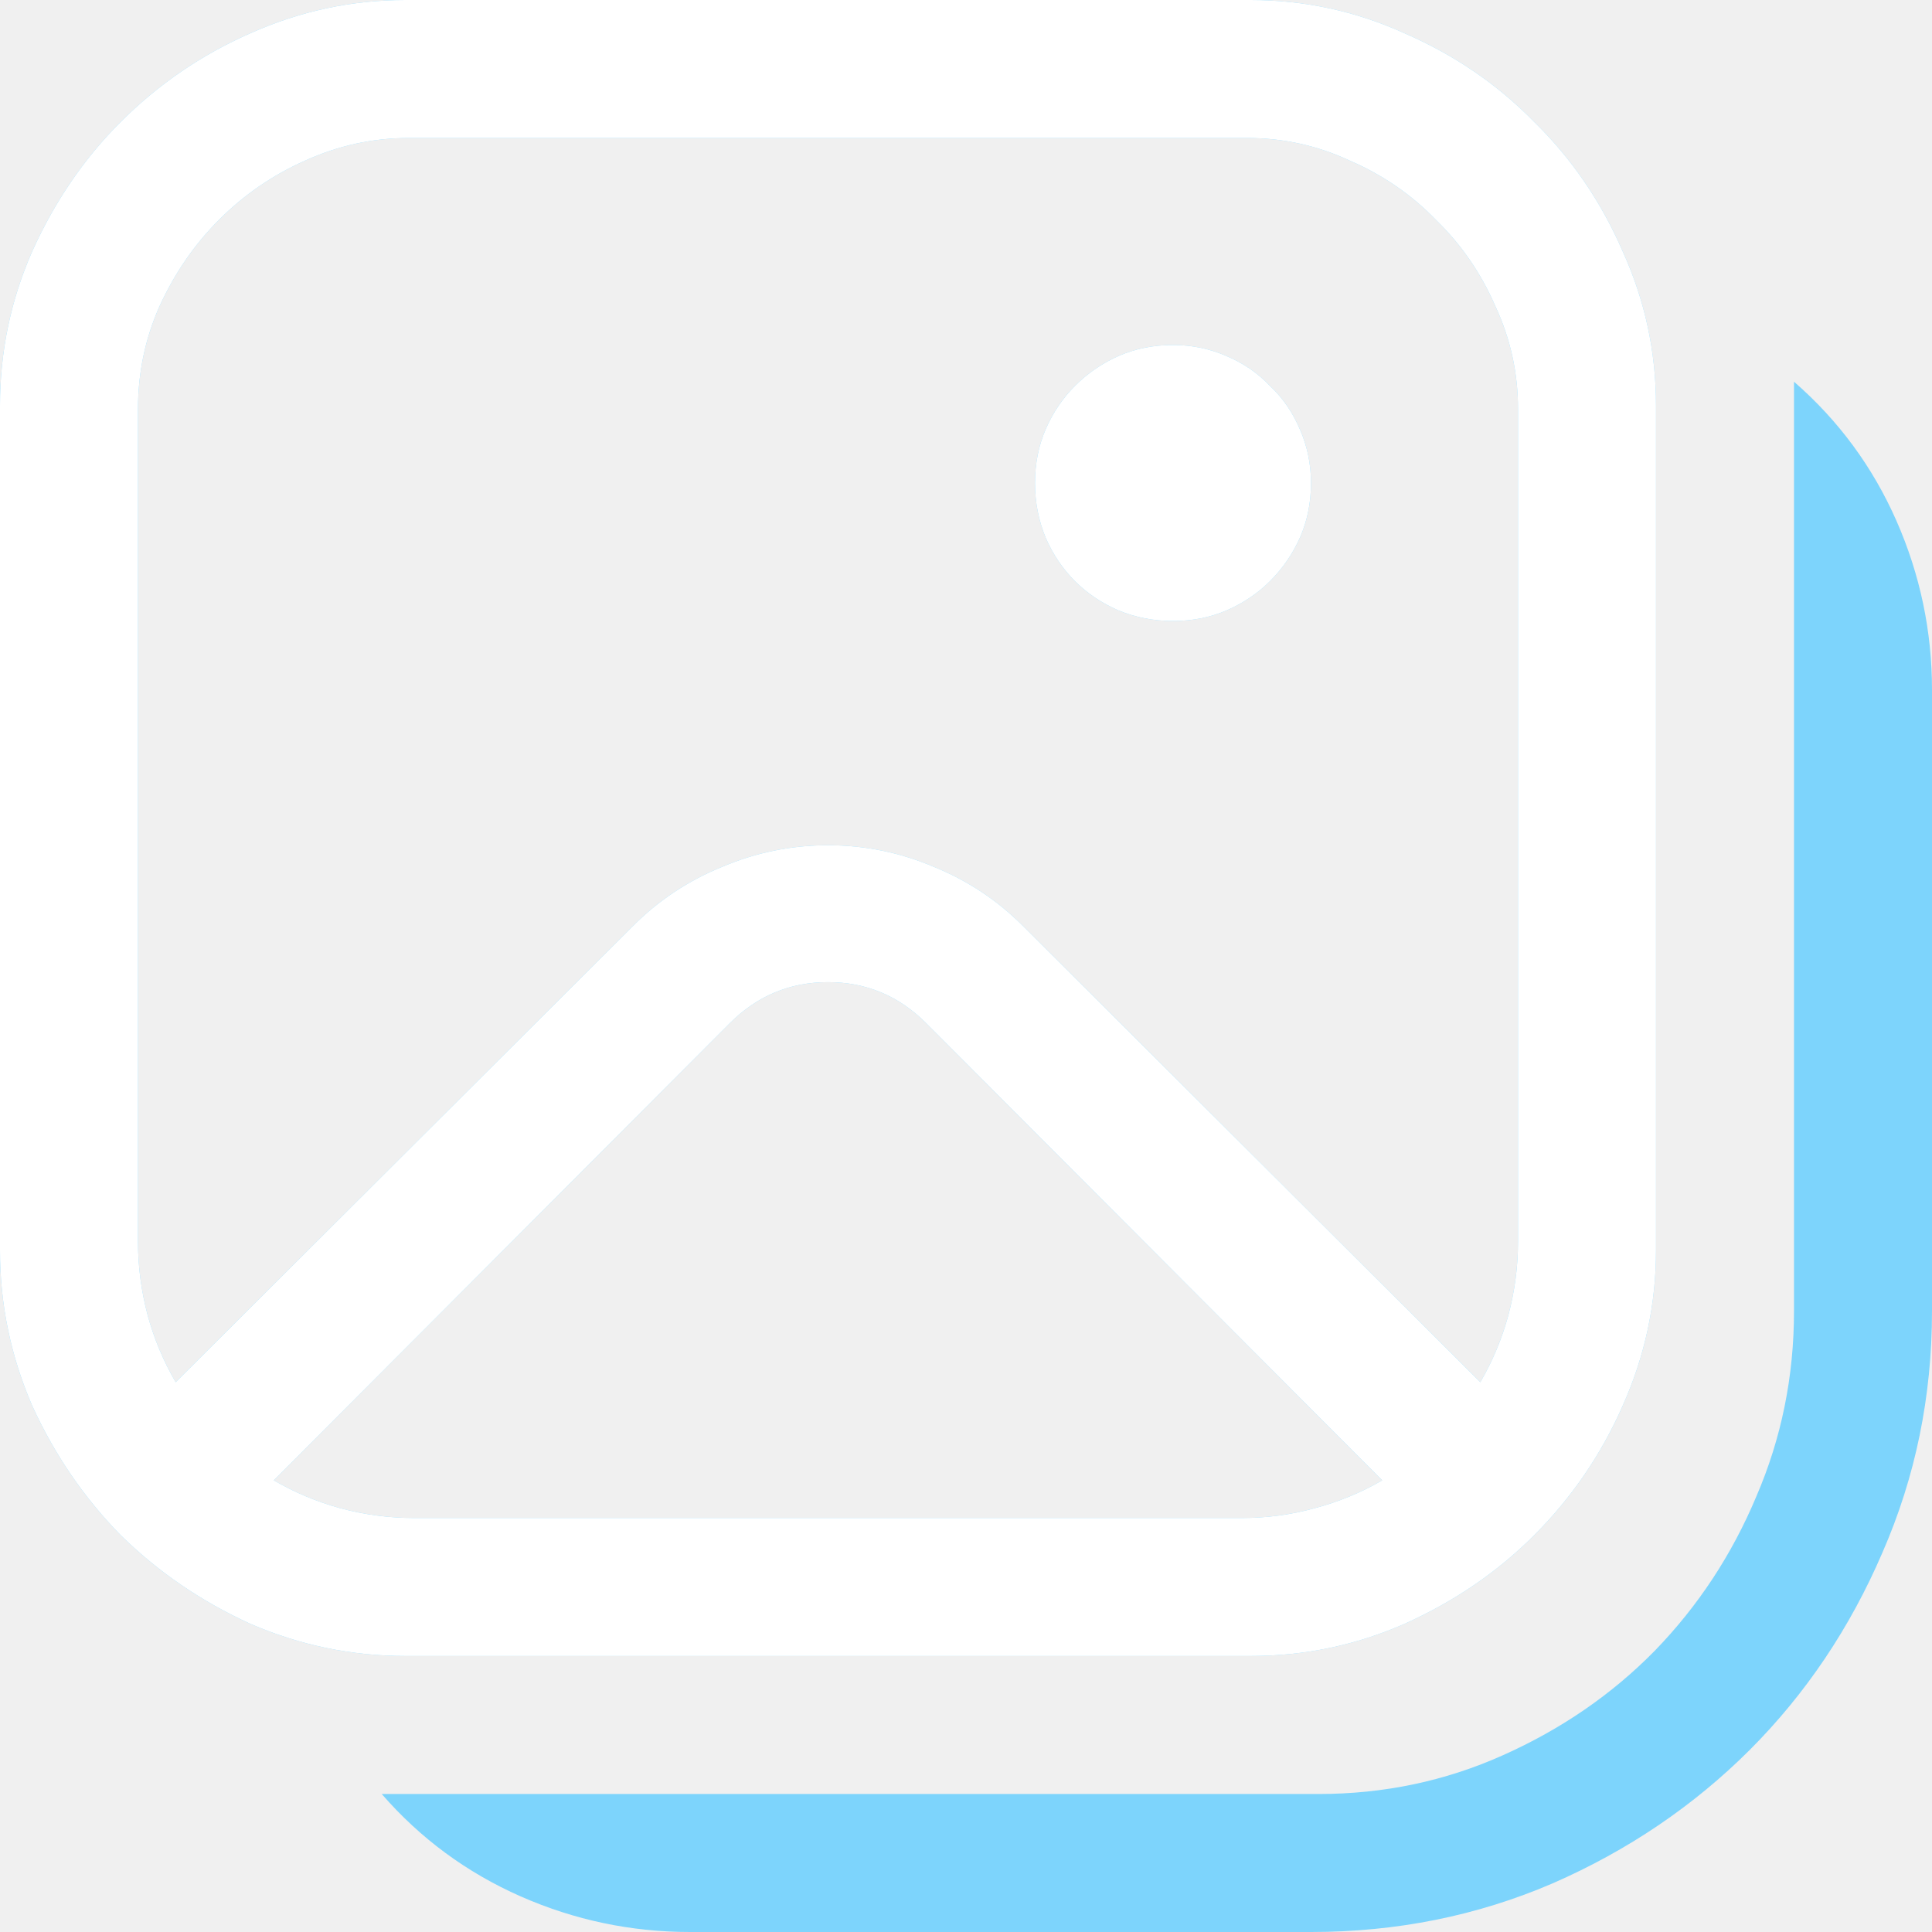
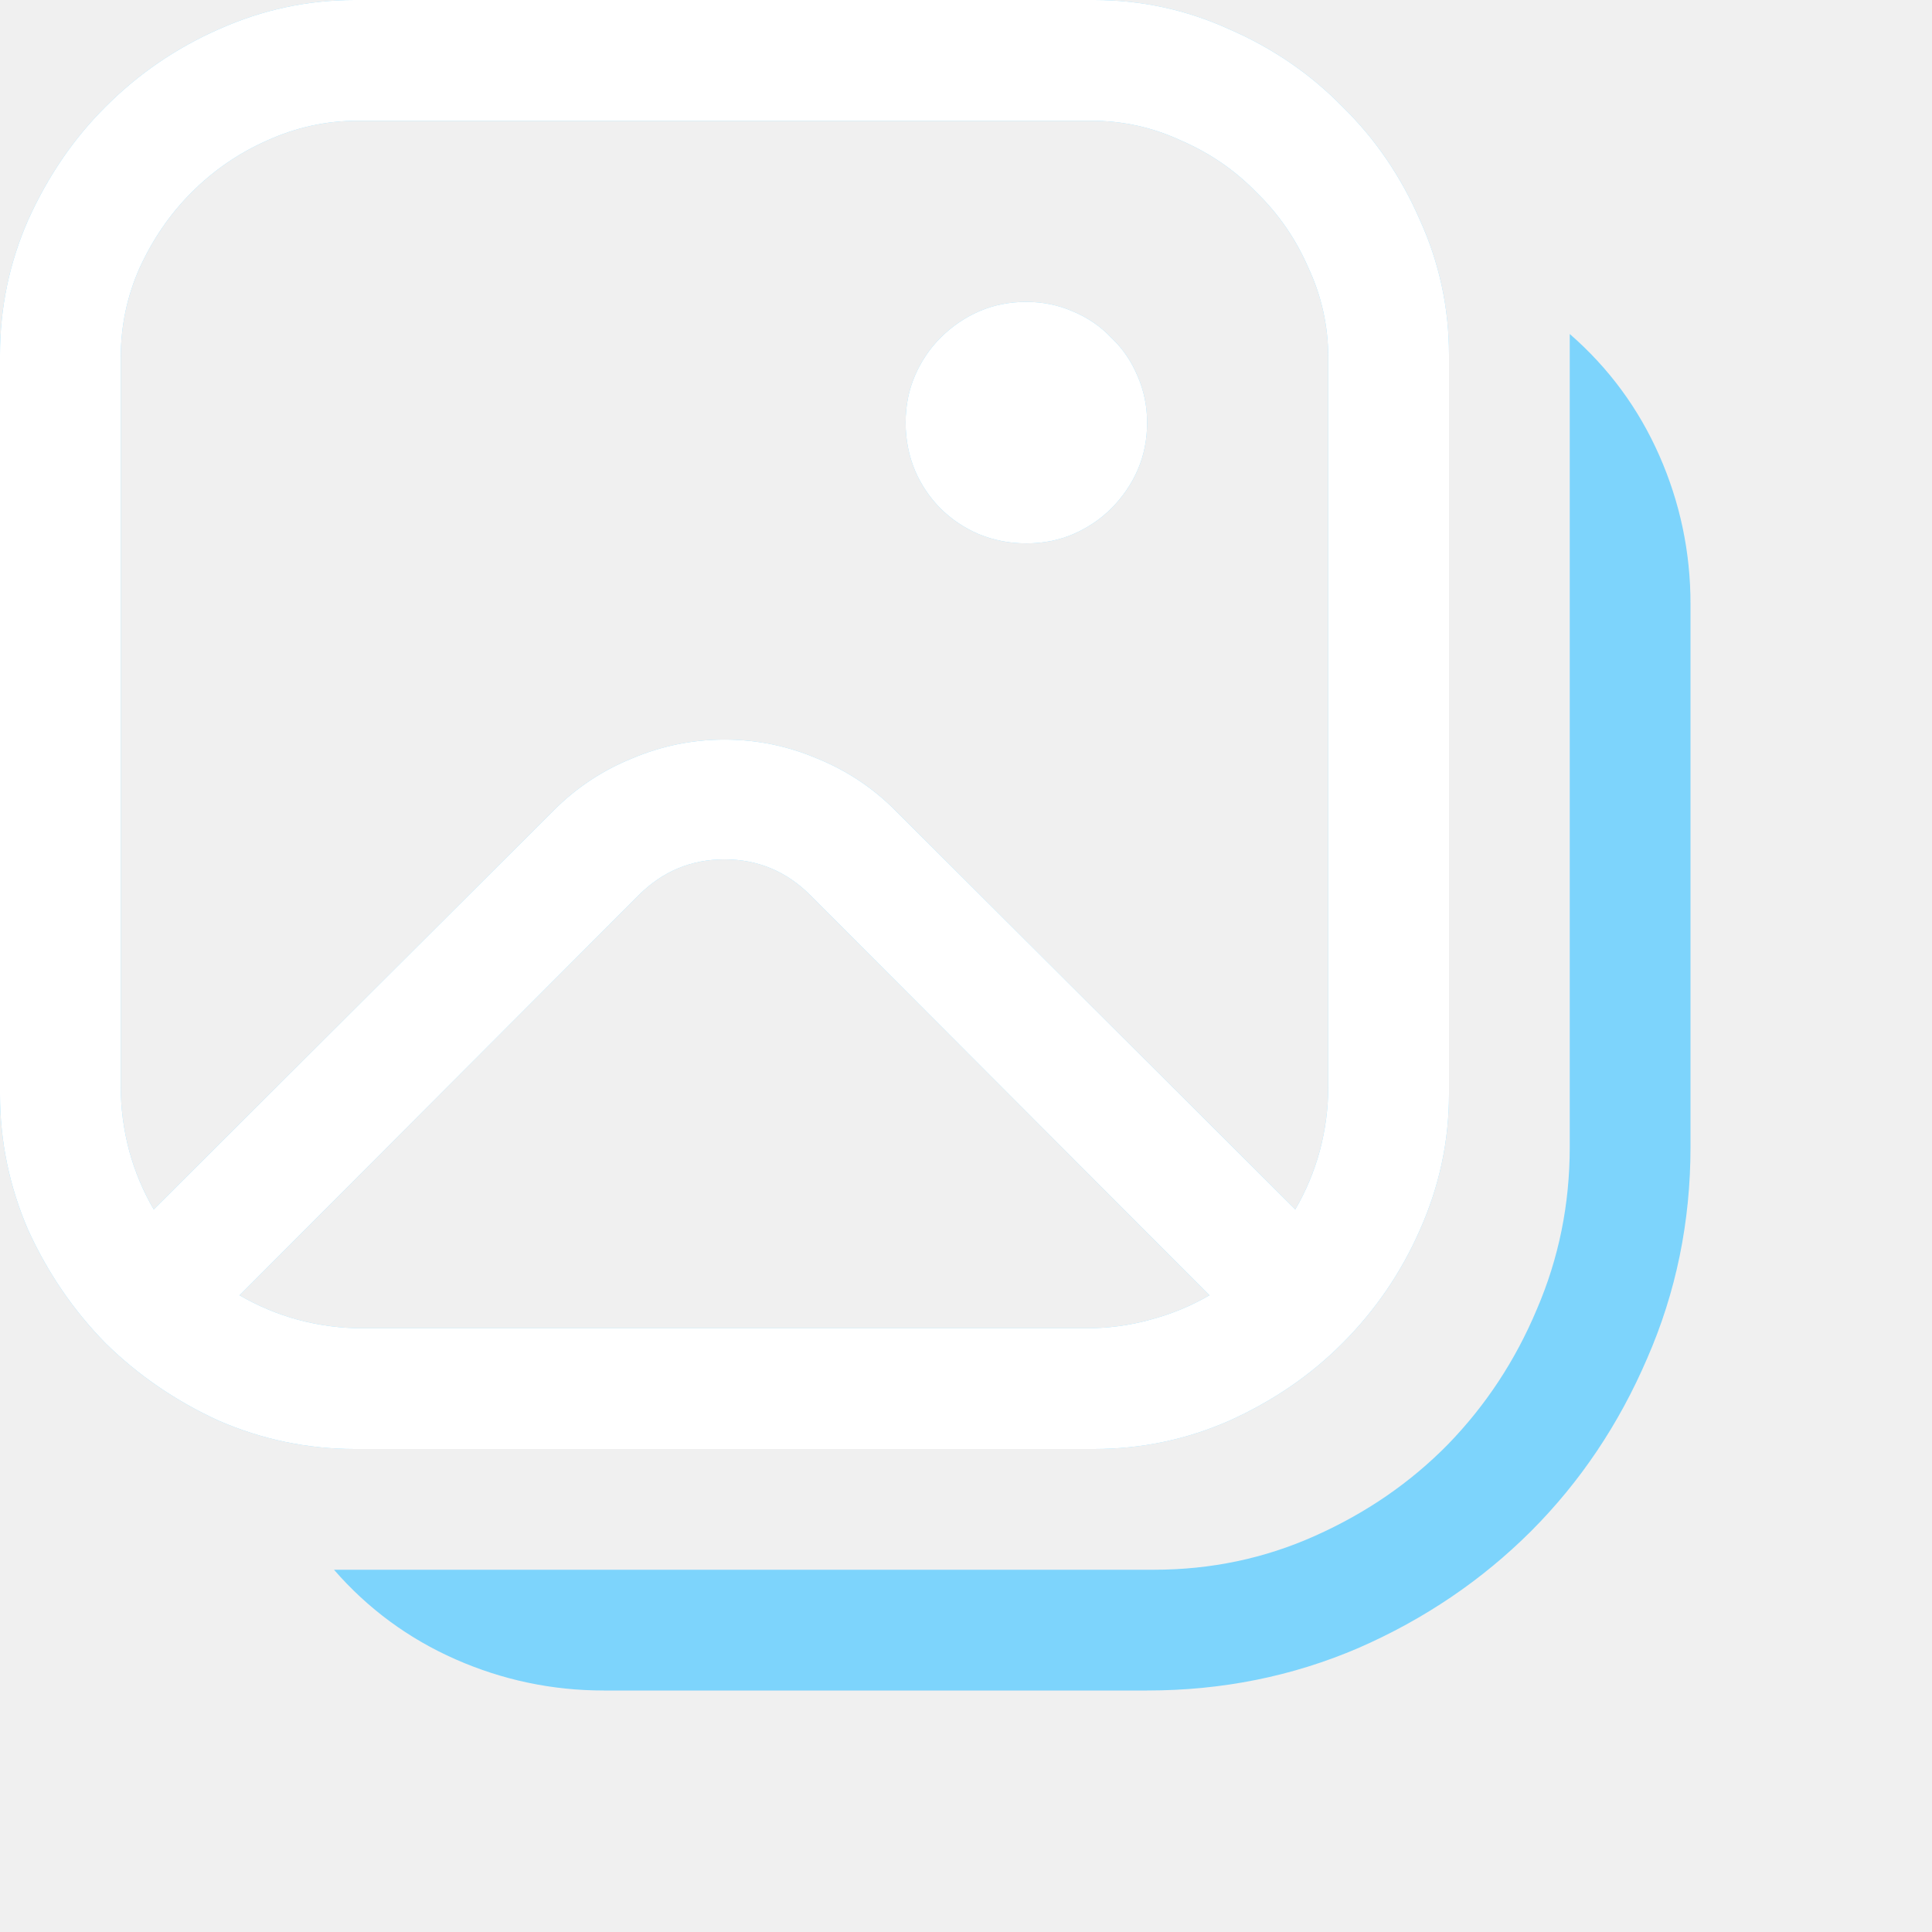
- <svg xmlns="http://www.w3.org/2000/svg" width="14" height="14" viewBox="0 0 14 14" fill="none">
+ <svg xmlns="http://www.w3.org/2000/svg" viewBox="0 0 16 16" fill="none">
  <path d="M2.938 12C2.547 12 2.172 11.922 1.812 11.766C1.458 11.604 1.146 11.391 0.875 11.125C0.609 10.854 0.396 10.542 0.234 10.188C0.078 9.828 0 9.453 0 9.062V2.938C0 2.547 0.078 2.174 0.234 1.82C0.396 1.461 0.609 1.148 0.875 0.883C1.146 0.612 1.458 0.398 1.812 0.242C2.172 0.081 2.547 0 2.938 0H9.062C9.453 0 9.826 0.081 10.18 0.242C10.539 0.398 10.852 0.612 11.117 0.883C11.388 1.148 11.602 1.461 11.758 1.82C11.919 2.174 12 2.547 12 2.938V9.062C12 9.453 11.919 9.828 11.758 10.188C11.602 10.542 11.388 10.854 11.117 11.125C10.852 11.391 10.539 11.604 10.18 11.766C9.826 11.922 9.453 12 9.062 12H2.938ZM6 6.125C6.266 6.125 6.521 6.177 6.766 6.281C7.01 6.38 7.227 6.523 7.414 6.711L10.727 10.016C10.815 9.865 10.883 9.703 10.93 9.531C10.977 9.354 11 9.177 11 9V2.961C11 2.701 10.945 2.453 10.836 2.219C10.732 1.979 10.588 1.771 10.406 1.594C10.229 1.411 10.021 1.268 9.781 1.164C9.547 1.055 9.299 1 9.039 1H2.961C2.701 1 2.451 1.055 2.211 1.164C1.977 1.268 1.768 1.411 1.586 1.594C1.409 1.771 1.266 1.979 1.156 2.219C1.052 2.453 1 2.701 1 2.961V9C1 9.177 1.023 9.354 1.07 9.531C1.117 9.703 1.185 9.865 1.273 10.016L4.586 6.711C4.773 6.523 4.99 6.38 5.234 6.281C5.479 6.177 5.734 6.125 6 6.125ZM7.5 3.5C7.5 3.359 7.526 3.229 7.578 3.109C7.63 2.99 7.701 2.885 7.789 2.797C7.883 2.703 7.99 2.63 8.109 2.578C8.229 2.526 8.359 2.5 8.5 2.5C8.635 2.5 8.763 2.526 8.883 2.578C9.008 2.63 9.115 2.703 9.203 2.797C9.297 2.885 9.37 2.992 9.422 3.117C9.474 3.237 9.5 3.365 9.5 3.5C9.5 3.641 9.474 3.771 9.422 3.891C9.37 4.01 9.297 4.117 9.203 4.211C9.115 4.299 9.01 4.37 8.891 4.422C8.771 4.474 8.641 4.5 8.5 4.5C8.359 4.5 8.227 4.474 8.102 4.422C7.982 4.37 7.878 4.299 7.789 4.211C7.701 4.122 7.63 4.018 7.578 3.898C7.526 3.773 7.5 3.641 7.5 3.5ZM5 14C4.573 14 4.164 13.914 3.773 13.742C3.383 13.57 3.047 13.323 2.766 13H9.555C10.029 13 10.474 12.906 10.891 12.719C11.312 12.531 11.68 12.279 11.992 11.961C12.305 11.638 12.55 11.266 12.727 10.844C12.909 10.422 13 9.974 13 9.5V2.766C13.323 3.047 13.57 3.383 13.742 3.773C13.914 4.164 14 4.573 14 5V9.5C14 10.12 13.88 10.703 13.641 11.25C13.406 11.797 13.086 12.273 12.68 12.68C12.273 13.086 11.797 13.409 11.25 13.648C10.703 13.883 10.12 14 9.5 14H5ZM9 11C9.177 11 9.352 10.977 9.523 10.93C9.701 10.883 9.865 10.815 10.016 10.727L6.711 7.414C6.513 7.216 6.276 7.117 6 7.117C5.724 7.117 5.487 7.216 5.289 7.414L1.984 10.727C2.135 10.815 2.297 10.883 2.469 10.93C2.646 10.977 2.823 11 3 11H9Z" fill="#60CDFF" fill-opacity="0.8" />
  <path d="M2.938 12C2.547 12 2.172 11.922 1.812 11.766C1.458 11.604 1.146 11.391 0.875 11.125C0.609 10.854 0.396 10.542 0.234 10.188C0.078 9.828 0 9.453 0 9.062V2.938C0 2.547 0.078 2.174 0.234 1.82C0.396 1.461 0.609 1.148 0.875 0.883C1.146 0.612 1.458 0.398 1.812 0.242C2.172 0.081 2.547 0 2.938 0H9.062C9.453 0 9.826 0.081 10.18 0.242C10.539 0.398 10.852 0.612 11.117 0.883C11.388 1.148 11.602 1.461 11.758 1.82C11.919 2.174 12 2.547 12 2.938V9.062C12 9.453 11.919 9.828 11.758 10.188C11.602 10.542 11.388 10.854 11.117 11.125C10.852 11.391 10.539 11.604 10.18 11.766C9.826 11.922 9.453 12 9.062 12H2.938ZM6 6.125C6.266 6.125 6.521 6.177 6.766 6.281C7.01 6.38 7.227 6.523 7.414 6.711L10.727 10.016C10.815 9.865 10.883 9.703 10.93 9.531C10.977 9.354 11 9.177 11 9V2.961C11 2.701 10.945 2.453 10.836 2.219C10.732 1.979 10.588 1.771 10.406 1.594C10.229 1.411 10.021 1.268 9.781 1.164C9.547 1.055 9.299 1 9.039 1H2.961C2.701 1 2.451 1.055 2.211 1.164C1.977 1.268 1.768 1.411 1.586 1.594C1.409 1.771 1.266 1.979 1.156 2.219C1.052 2.453 1 2.701 1 2.961V9C1 9.177 1.023 9.354 1.07 9.531C1.117 9.703 1.185 9.865 1.273 10.016L4.586 6.711C4.773 6.523 4.99 6.38 5.234 6.281C5.479 6.177 5.734 6.125 6 6.125ZM7.5 3.5C7.5 3.359 7.526 3.229 7.578 3.109C7.63 2.99 7.701 2.885 7.789 2.797C7.883 2.703 7.99 2.63 8.109 2.578C8.229 2.526 8.359 2.5 8.5 2.5C8.635 2.5 8.763 2.526 8.883 2.578C9.008 2.63 9.115 2.703 9.203 2.797C9.297 2.885 9.37 2.992 9.422 3.117C9.474 3.237 9.5 3.365 9.5 3.5C9.5 3.641 9.474 3.771 9.422 3.891C9.37 4.01 9.297 4.117 9.203 4.211C9.115 4.299 9.01 4.37 8.891 4.422C8.771 4.474 8.641 4.5 8.5 4.5C8.359 4.5 8.227 4.474 8.102 4.422C7.982 4.37 7.878 4.299 7.789 4.211C7.701 4.122 7.63 4.018 7.578 3.898C7.526 3.773 7.5 3.641 7.5 3.5ZM9 11C9.177 11 9.352 10.977 9.523 10.93C9.701 10.883 9.865 10.815 10.016 10.727L6.711 7.414C6.513 7.216 6.276 7.117 6 7.117C5.724 7.117 5.487 7.216 5.289 7.414L1.984 10.727C2.135 10.815 2.297 10.883 2.469 10.93C2.646 10.977 2.823 11 3 11H9Z" fill="white" />
</svg>
